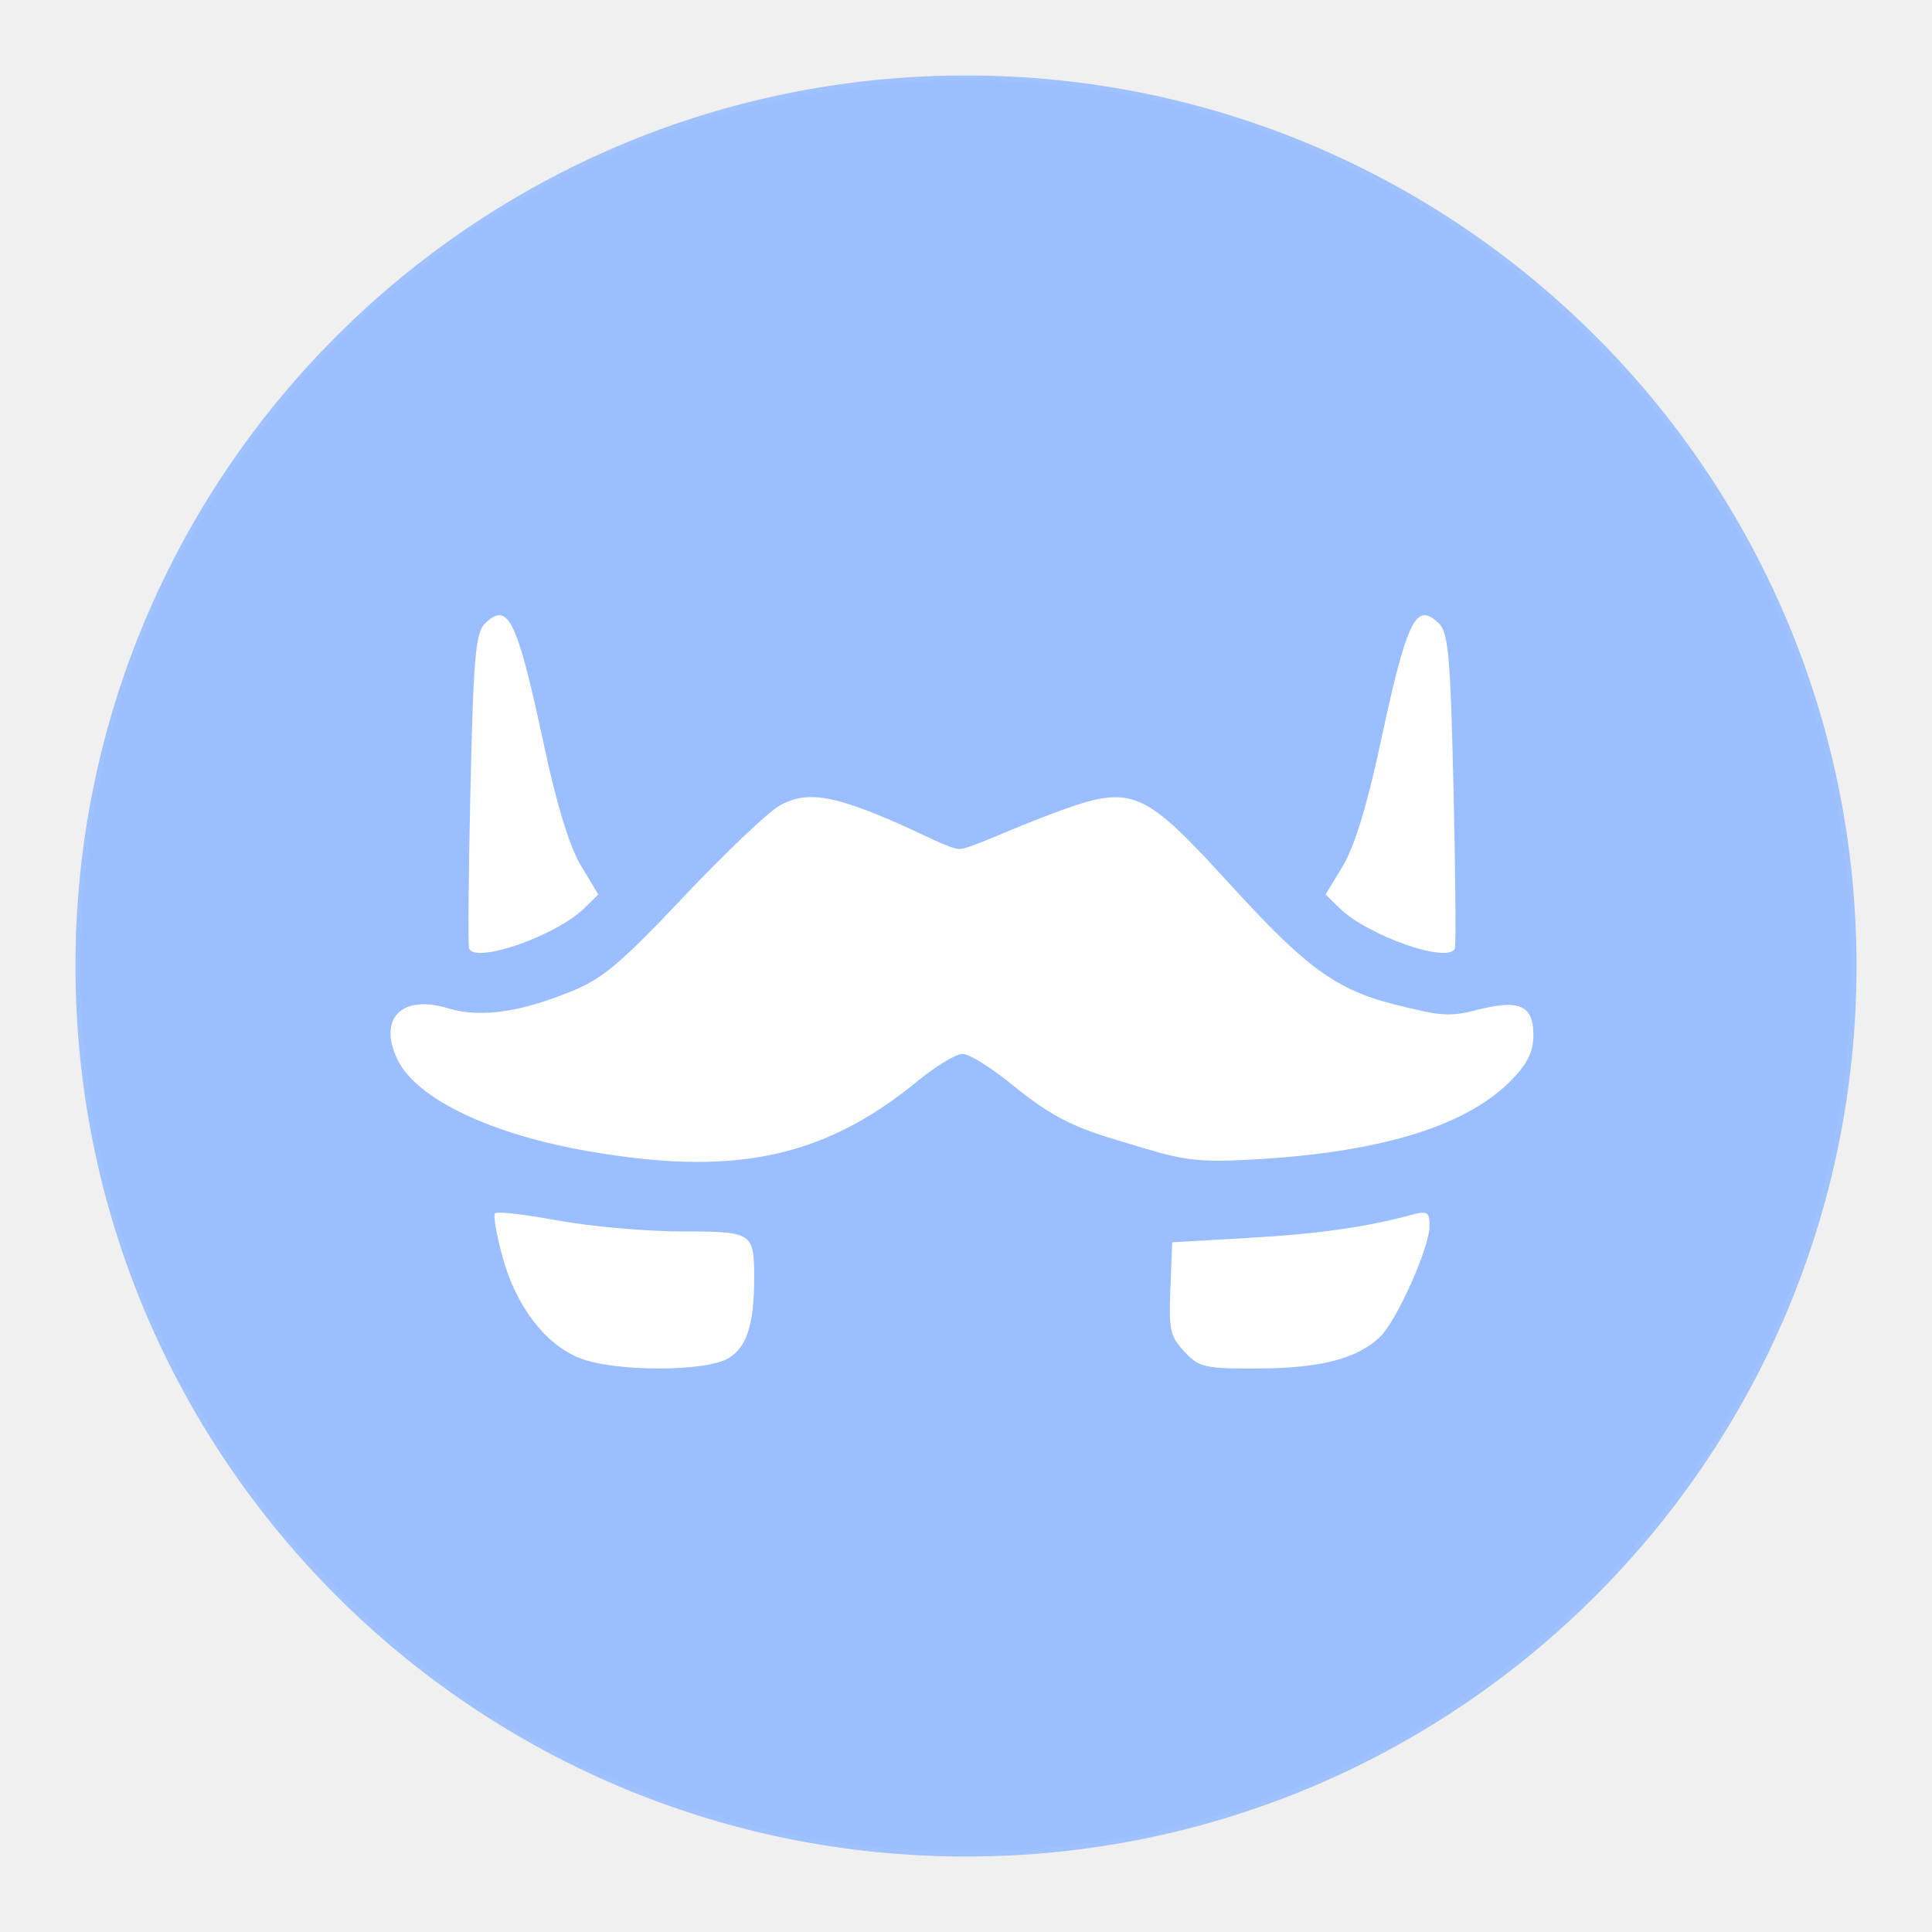
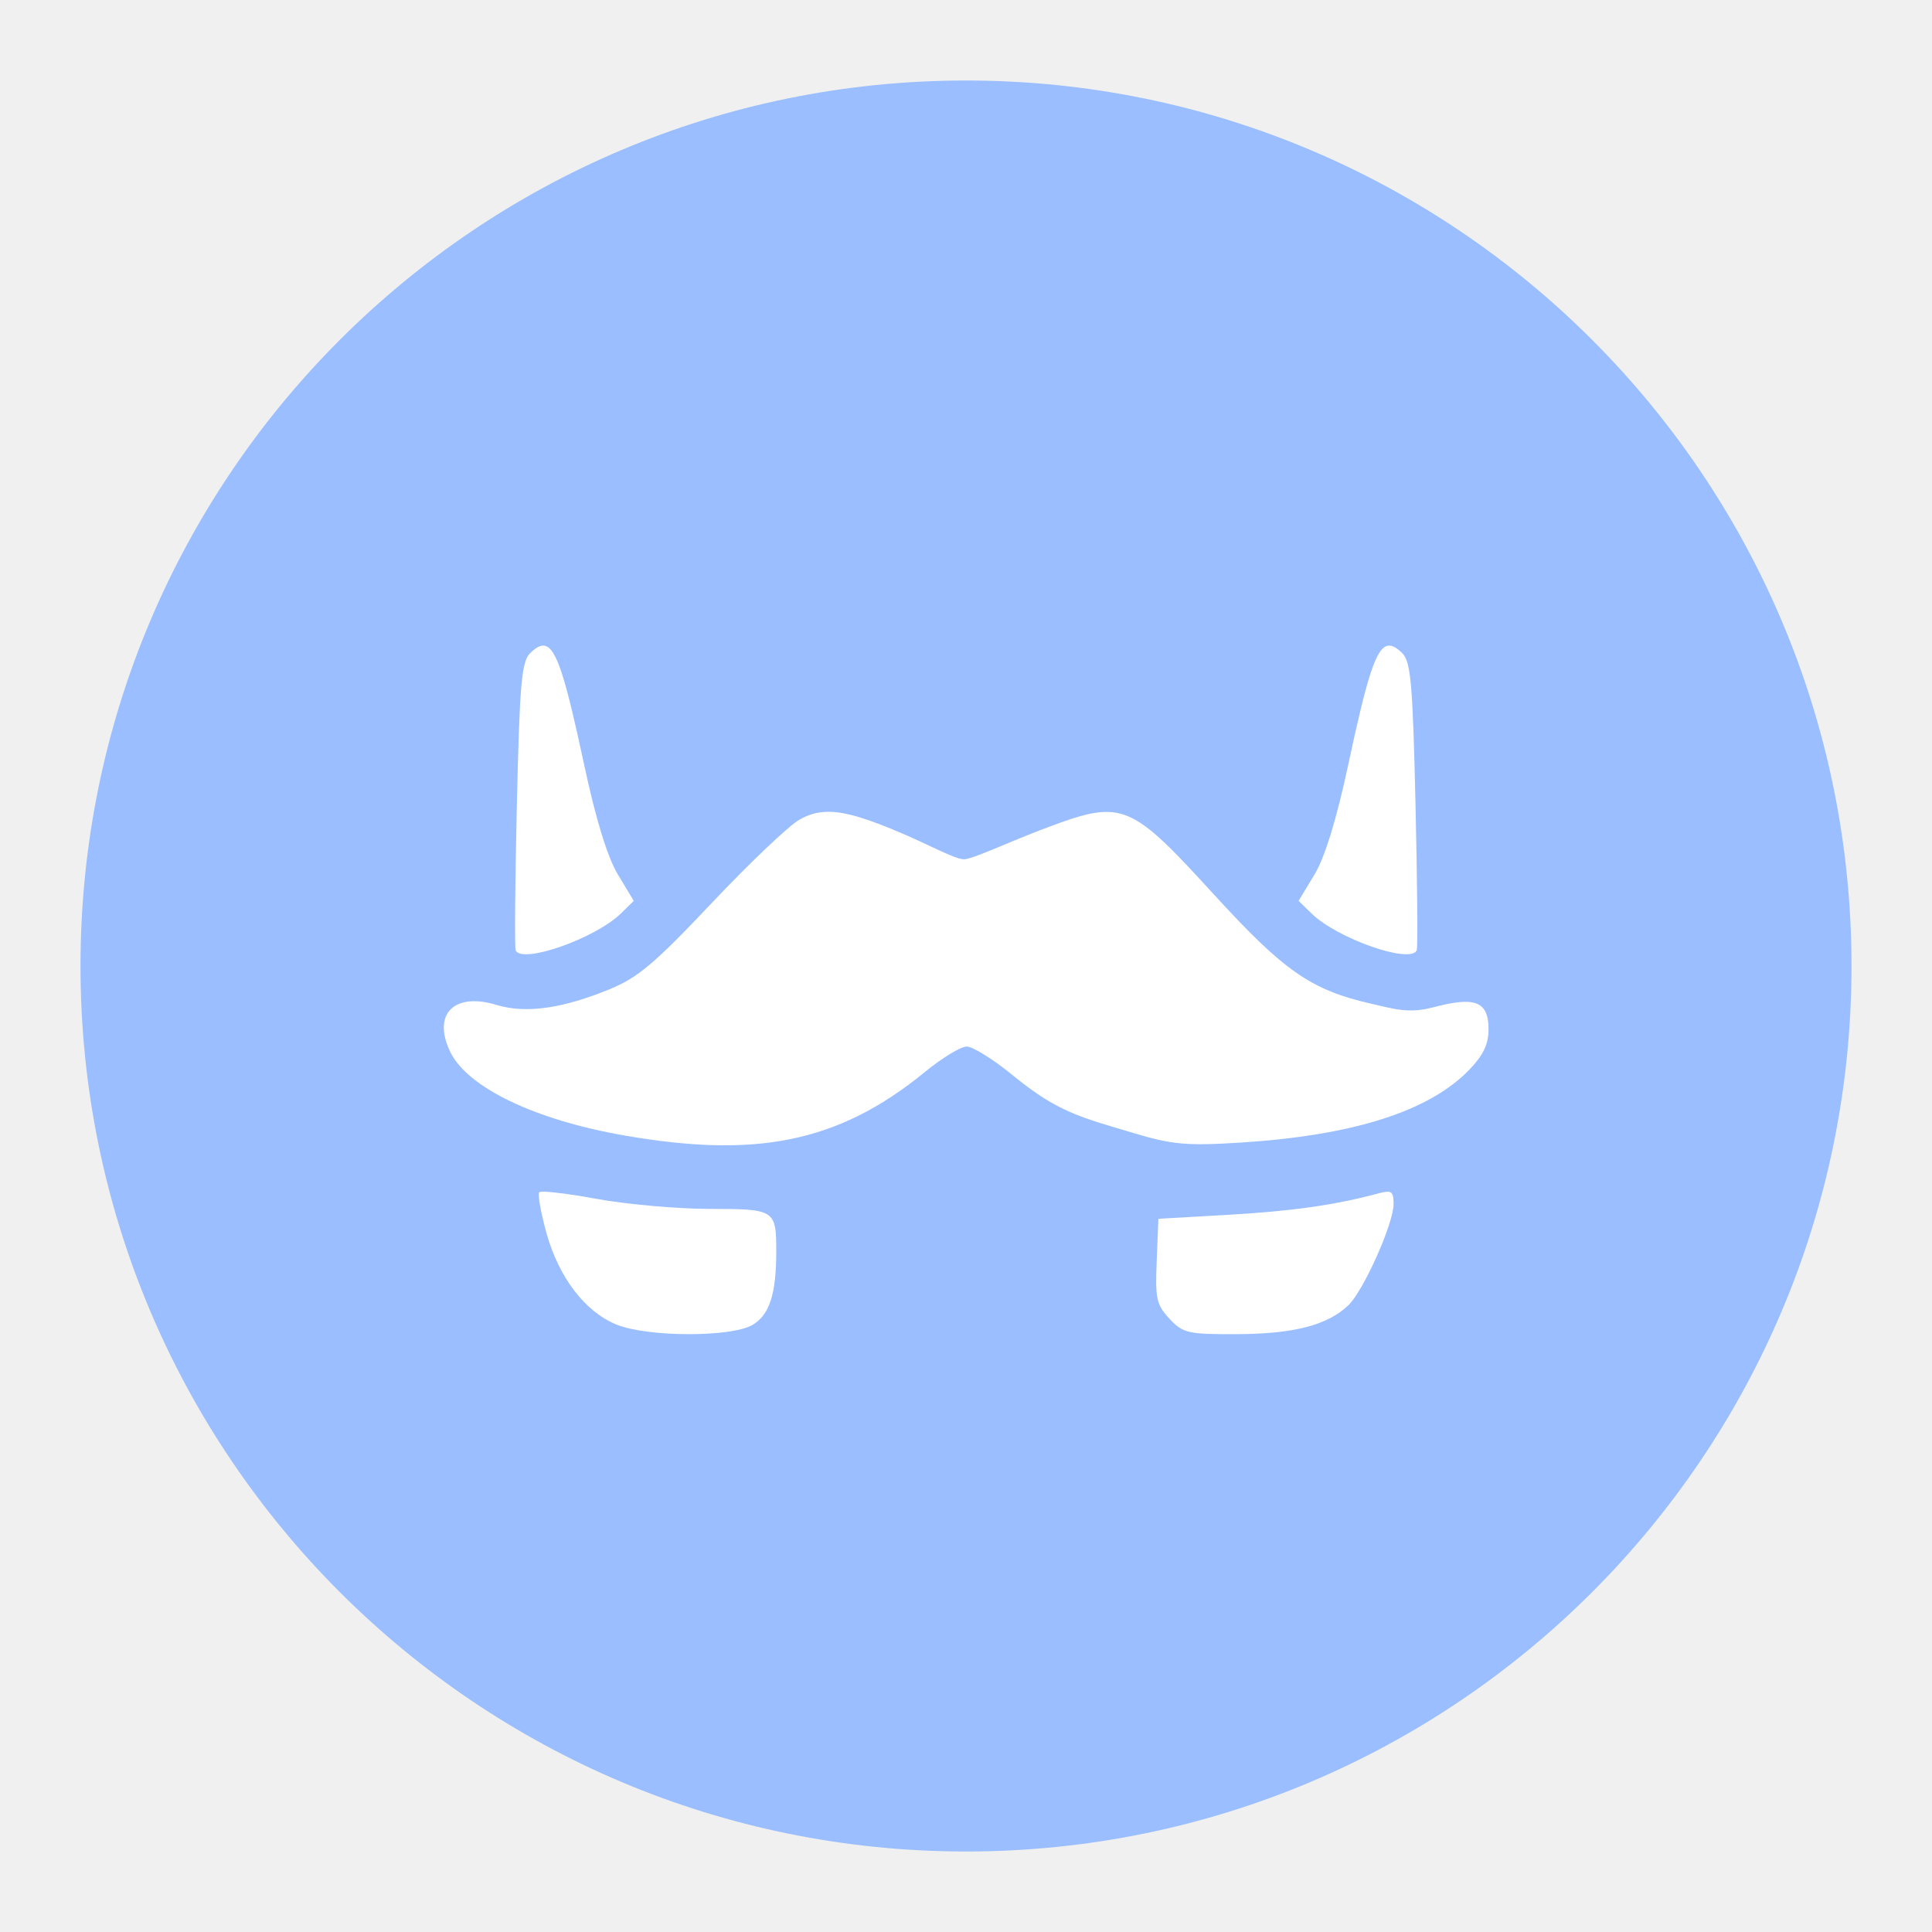
<svg xmlns="http://www.w3.org/2000/svg" width="192" height="192" version="1.1" viewBox="0 0 192 192">
-   <circle cx="96" cy="96" r="88" style="fill-rule:evenodd;fill:#9abeff;stroke-opacity:.941;stroke:#9abeff" />
-   <path d="m49.717 61.148c-0.448-0.053-0.937 0.247-1.512 0.807-0.942 0.916-1.151 3.314-1.452 16.456-0.194 8.461-0.255 15.599-0.131 15.866 0.697 1.503 8.63-1.279 11.439-4.013l1.402-1.371-1.729-2.864c-1.123-1.862-2.401-6.022-3.65-11.863-2.026-9.467-3.021-12.858-4.366-13.017zm91.767 0c-1.345 0.16-2.34 3.55-4.366 13.017-1.249 5.841-2.528 10.001-3.65 11.863l-1.729 2.864 1.401 1.371c2.809 2.734 10.743 5.516 11.439 4.013 0.124-0.267 0.063-7.405-0.131-15.866-0.301-13.142-0.51-15.54-1.452-16.456-0.576-0.56-1.064-0.86-1.512-0.807zm-60.893 18.064c-1.165 0.004-2.134 0.297-3.111 0.847-1.157 0.651-5.453 4.738-9.549 9.075-6.226 6.593-8.046 8.123-11.122 9.377-4.841 1.974-8.921 2.716-12.271 1.694-4.548-1.388-7.007 0.94-5.052 5.062 1.864 3.93 9.323 7.493 19.198 9.176 13.71 2.336 22.791 0.955 32.428-6.947 1.847-1.515 3.89-2.763 4.548-2.763 0.657 0 2.902 1.402 4.981 3.106 4.938 4.046 7.345 4.557 13.199 6.312 4.166 1.249 5.788 1.392 11.646 1.018 12.317-0.785 20.556-3.433 24.895-8.006 1.461-1.539 2.007-2.72 2.007-4.321 0-3.206-1.701-3.504-6.04-2.37-2.635 0.689-4.104 0.203-6.756-0.403-6.494-1.487-9.432-3.526-17-11.802-5.88-6.428-8.304-8.911-11.505-9.035-1.92-0.072-4.119 0.709-7.512 2.007-3.599 1.376-7.301 3.136-8.228 3.136-0.927-2.38e-4 -3.784-1.544-6.342-2.652-3.987-1.726-6.473-2.518-8.415-2.511zm-30.804 41.301c-0.341-0.01-0.553 8e-3 -0.6 0.06-0.187 0.213 0.164 2.205 0.776 4.416 1.341 4.844 4.213 8.595 7.633 9.972 3.404 1.37 12.466 1.388 14.772 0.03 1.843-1.084 2.581-3.35 2.581-7.966 0-4.548-0.143-4.643-7.174-4.643-3.519-5e-3 -9.068-0.49-12.327-1.089-2.445-0.453-4.638-0.751-5.662-0.781zm91.46 0.01c-0.232 0.023-0.53 0.09-0.907 0.192-4.588 1.239-9.351 1.915-16.274 2.309l-7.572 0.434-0.181 4.588c-0.168 4.127-0.029 4.748 1.391 6.277 1.463 1.574 2.003 1.702 7.441 1.674 6.111-0.031 9.751-0.984 11.999-3.136 1.657-1.585 4.921-8.884 4.921-11.006 3.1e-4 -1.054-0.121-1.398-0.817-1.331z" style="fill:#fff;stroke-width:2.581" />
+   <circle cx="96" cy="96" r="88" style="fill-rule:evenodd;fill:#9abeff" />
+   <path d="m54.076 64.164c-0.41-0.049-0.856 0.225-1.383 0.737-0.861 0.838-1.052 3.03-1.327 15.043-0.177 7.734-0.233 14.26-0.12 14.504 0.637 1.374 7.889-1.169 10.457-3.668l1.281-1.254-1.581-2.618c-1.026-1.702-2.195-5.505-3.337-10.844-1.852-8.654-2.761-11.754-3.991-11.899zm83.887 0c-1.23 0.146-2.139 3.245-3.991 11.899-1.142 5.339-2.311 9.142-3.337 10.844l-1.581 2.618 1.281 1.254c2.568 2.5 9.82 5.043 10.457 3.668 0.114-0.244 0.058-6.769-0.12-14.504-0.275-12.014-0.466-14.206-1.327-15.043-0.526-0.512-0.973-0.786-1.383-0.737zm-55.664 16.513c-1.065 0.004-1.95 0.271-2.844 0.774-1.058 0.596-4.985 4.331-8.729 8.296-5.691 6.027-7.355 7.425-10.167 8.572-4.425 1.805-8.155 2.483-11.217 1.548-4.157-1.269-6.405 0.859-4.618 4.627 1.704 3.593 8.522 6.85 17.55 8.388 12.533 2.136 20.834 0.873 29.643-6.351 1.689-1.385 3.556-2.526 4.157-2.526 0.601 0 2.653 1.282 4.553 2.839 4.514 3.699 6.715 4.166 12.066 5.77 3.808 1.142 5.291 1.272 10.646 0.931 11.259-0.717 18.791-3.139 22.757-7.319 1.335-1.407 1.834-2.487 1.834-3.95 0-2.93-1.555-3.203-5.521-2.166-2.408 0.63-3.752 0.186-6.176-0.369-5.937-1.359-8.622-3.224-15.54-10.789-5.375-5.876-7.591-8.146-10.517-8.259-1.755-0.066-3.765 0.649-6.867 1.834-3.29 1.258-6.674 2.867-7.521 2.867-0.847-2.17e-4 -3.459-1.412-5.798-2.424-3.645-1.578-5.918-2.302-7.692-2.295zm-28.159 37.755c-0.312-9e-3 -0.506 7e-3 -0.548 0.055-0.171 0.195 0.15 2.016 0.71 4.037 1.226 4.428 3.851 7.857 6.978 9.116 3.111 1.252 11.396 1.268 13.504 0.028 1.685-0.991 2.36-3.063 2.36-7.282 0-4.158-0.131-4.245-6.558-4.245-3.217-4e-3 -8.289-0.448-11.269-0.995-2.235-0.414-4.24-0.686-5.176-0.714zm83.607 9e-3c-0.212 0.021-0.485 0.082-0.83 0.175-4.194 1.133-8.548 1.751-14.877 2.111l-6.922 0.396-0.166 4.194c-0.154 3.773-0.027 4.34 1.272 5.738 1.337 1.439 1.831 1.556 6.802 1.53 5.586-0.028 8.914-0.9 10.969-2.867 1.515-1.449 4.498-8.121 4.498-10.061 2.8e-4 -0.964-0.11-1.278-0.747-1.217z" style="fill:#fff;stroke-width:2.36" />
</svg>
